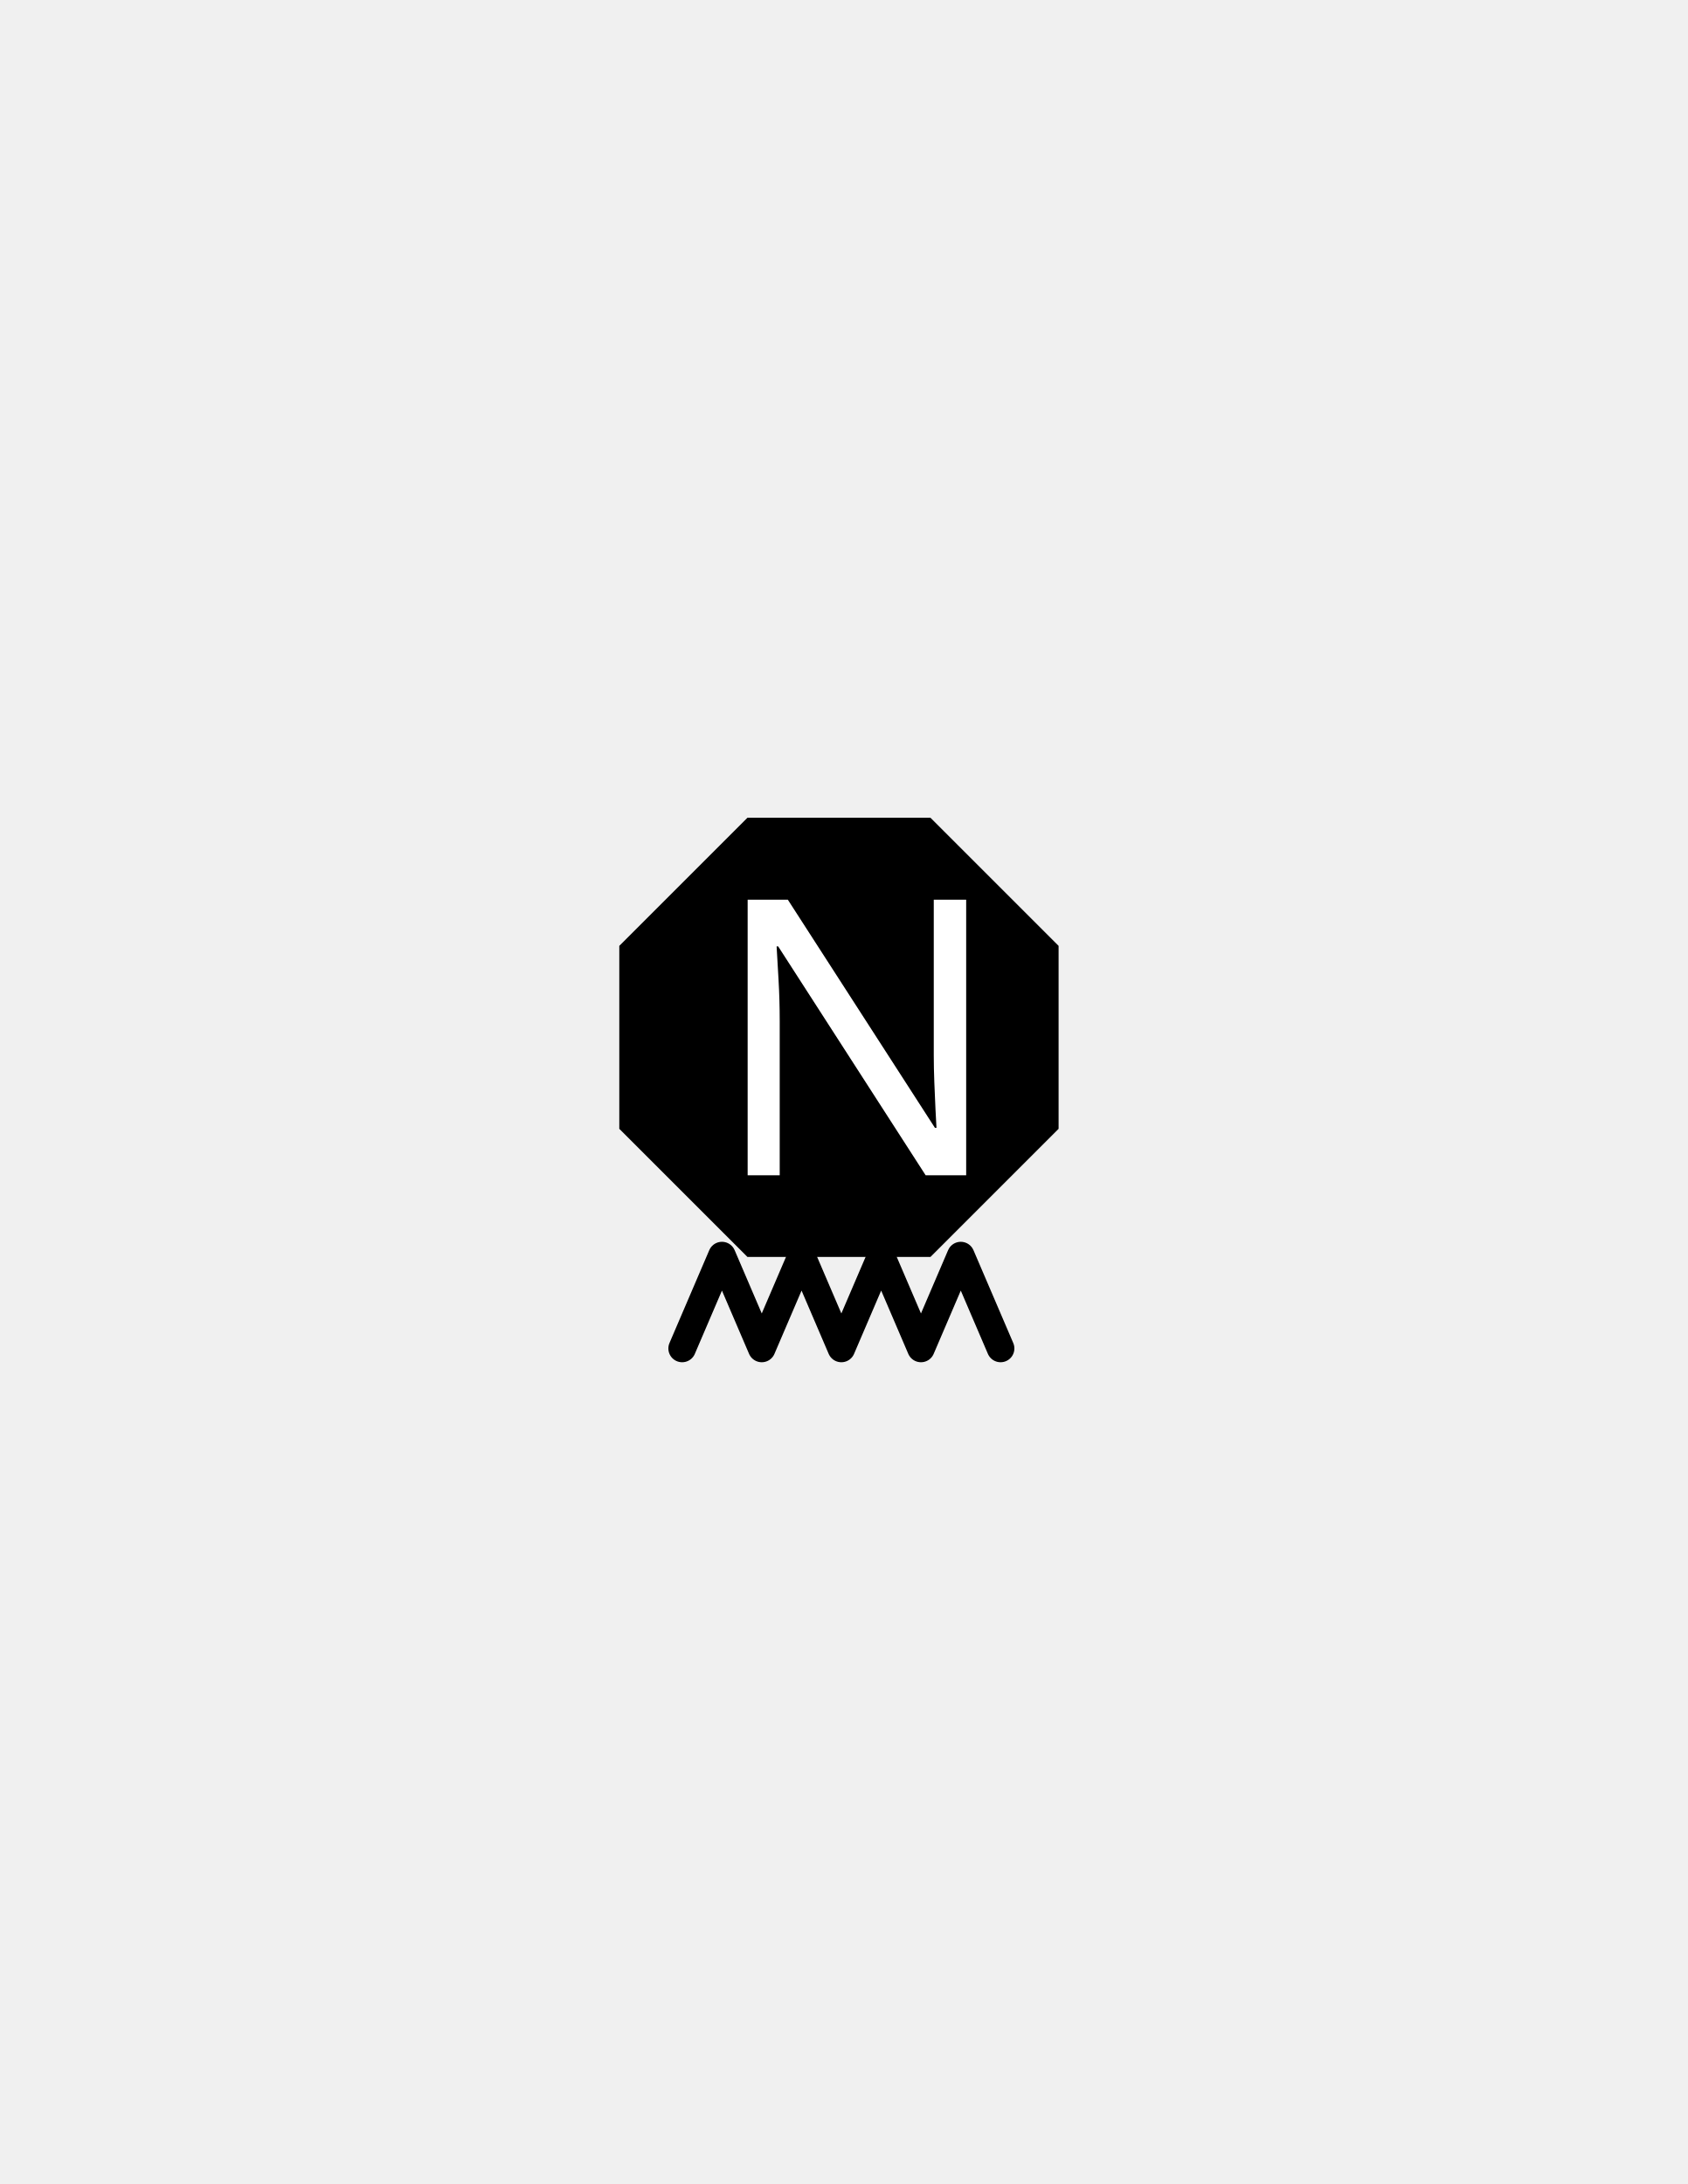
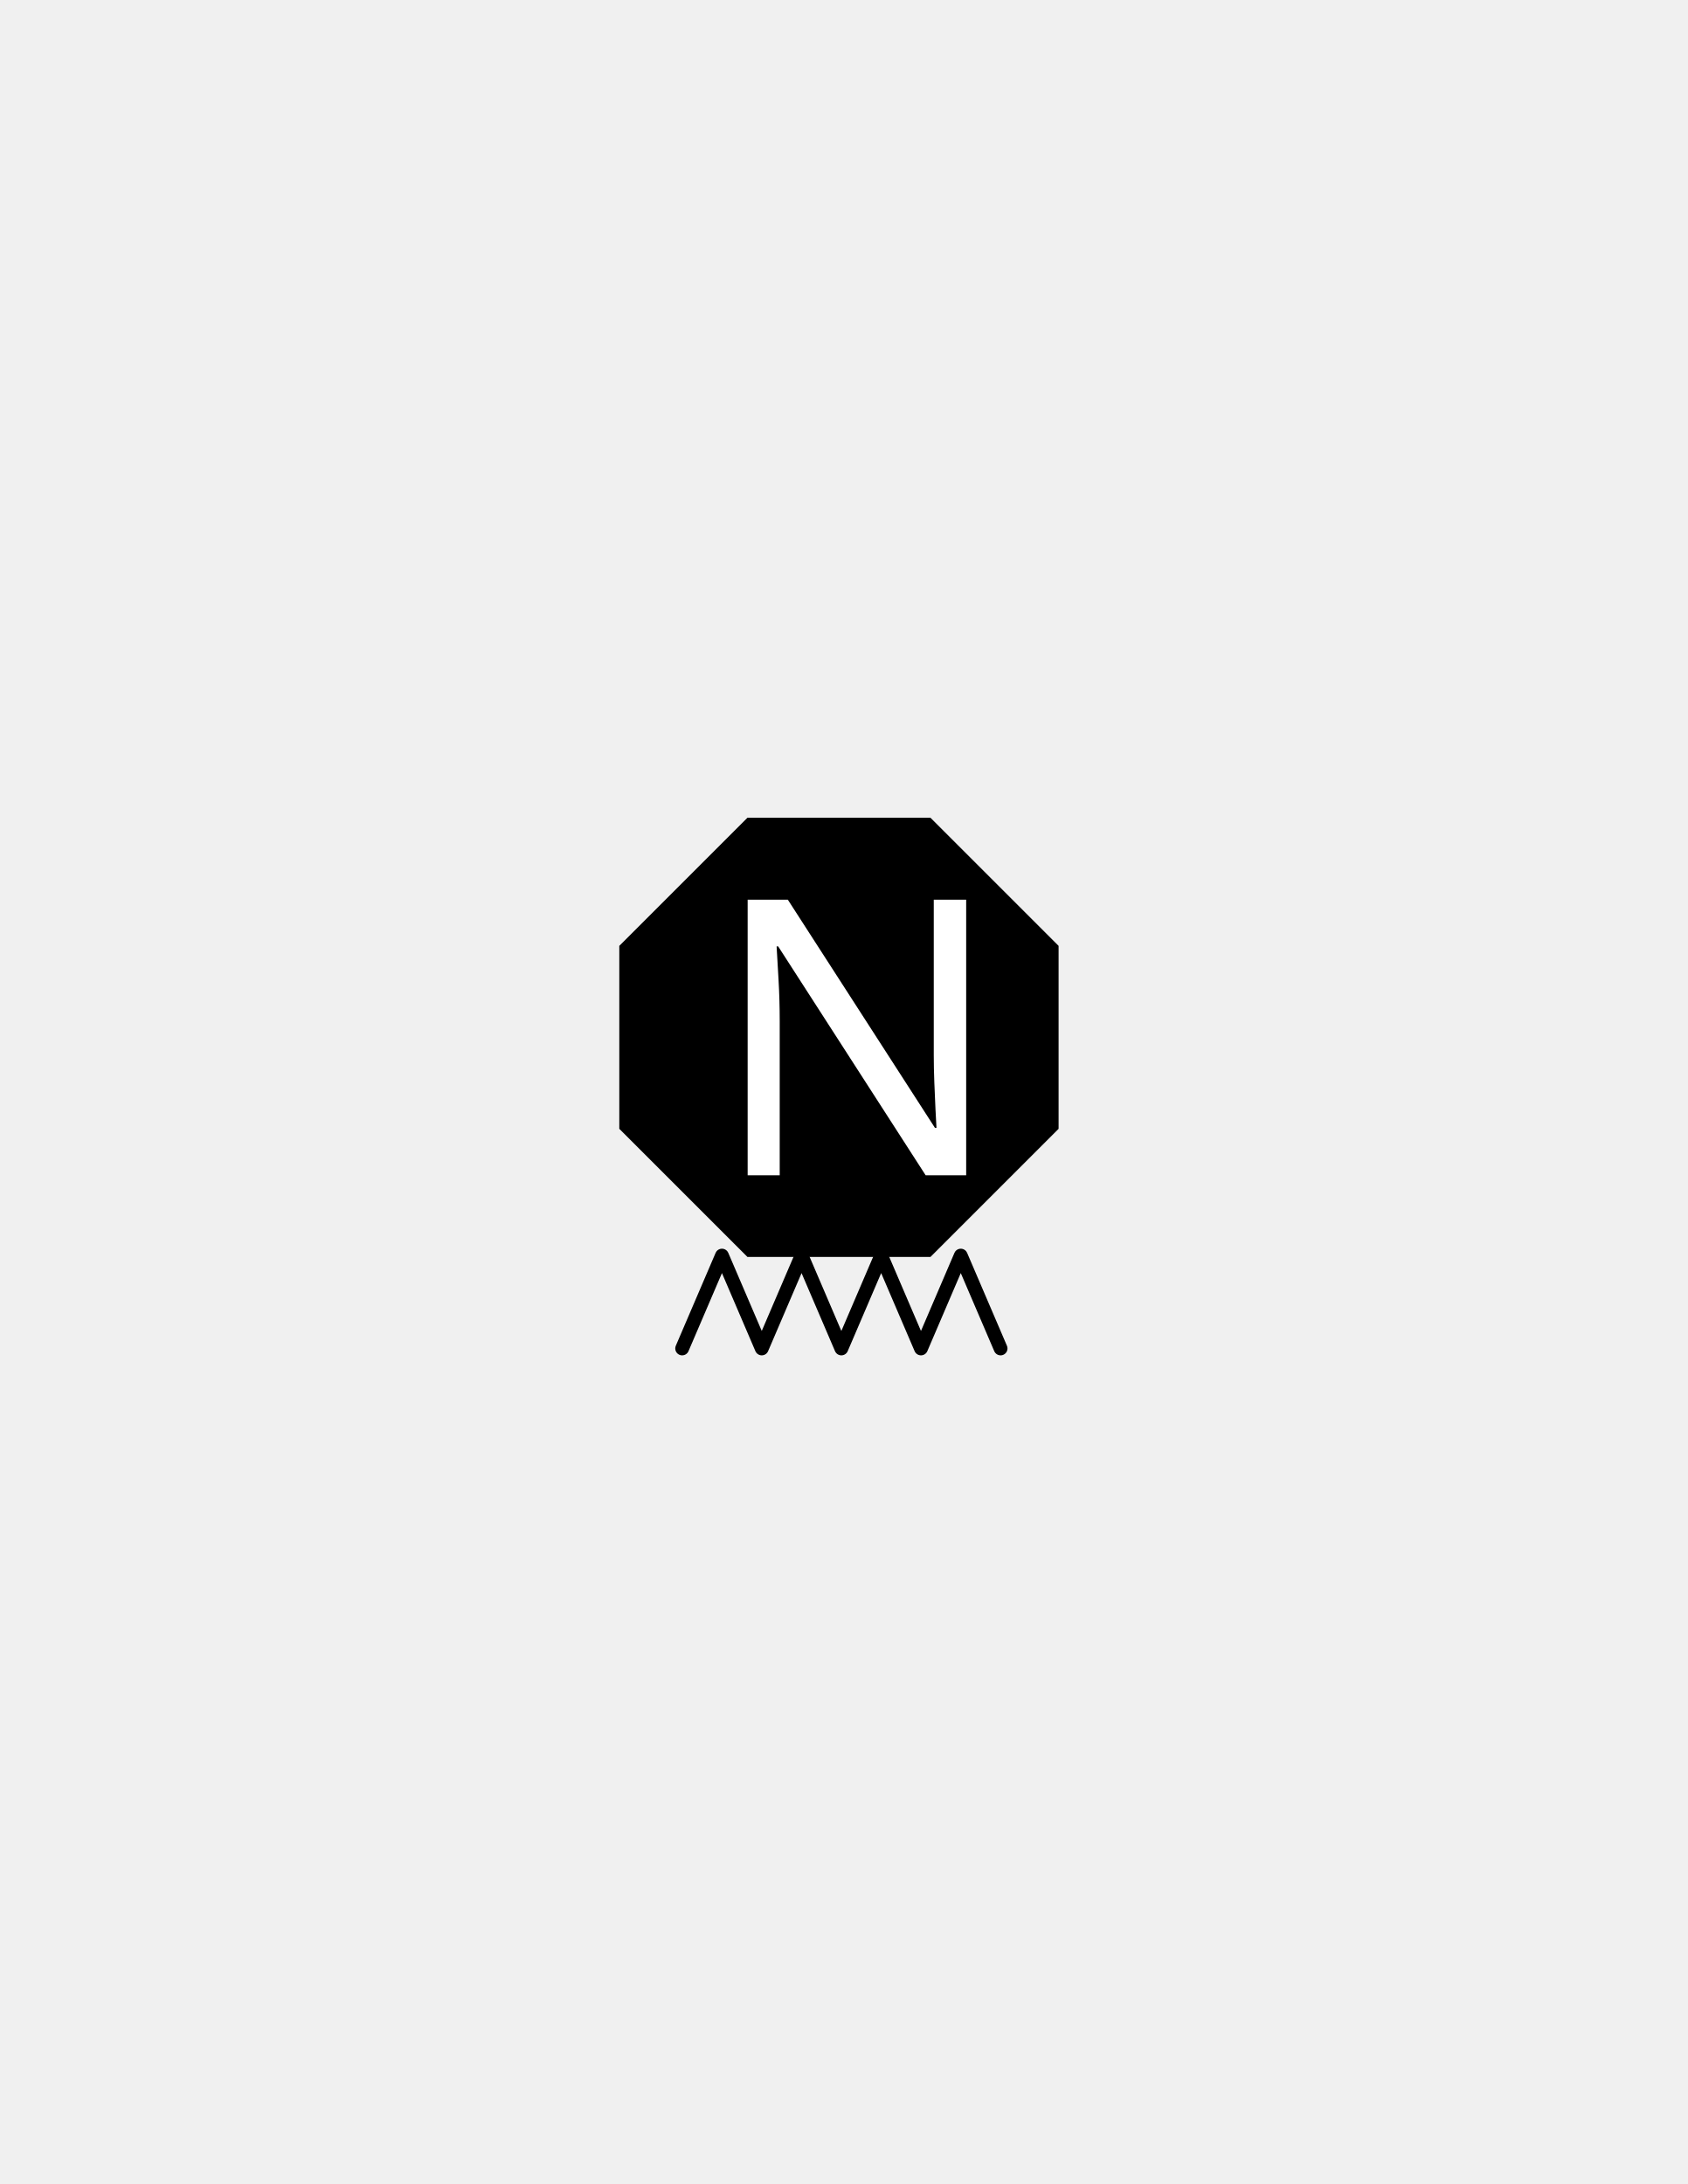
<svg xmlns="http://www.w3.org/2000/svg" version="1.1" id="Version_1.0" x="0px" y="0px" width="612px" height="792px" viewBox="0 0 612 792" enable-background="new 0 0 612 792" xml:space="preserve">
  <g id="octagon" display="none">
    <g id="outFrame" display="inline">
      <line fill="none" stroke="#0000FF" stroke-width="2" x1="220" y1="309.5" x2="306" y2="273" />
      <line fill="none" stroke="#0000FF" stroke-width="2" x1="306" y1="273" x2="390.5" y2="309.5" />
      <line fill="none" stroke="#0000FF" stroke-width="2" x1="390.5" y1="309.5" x2="427" y2="396" />
      <line fill="none" stroke="#0000FF" stroke-width="2" x1="427" y1="396" x2="390.5" y2="482.5" />
      <line fill="none" stroke="#0000FF" stroke-width="2" x1="390.5" y1="482.5" x2="306" y2="516" />
      <line fill="none" stroke="#0000FF" stroke-width="2" x1="306" y1="516" x2="220" y2="482.5" />
      <line fill="none" stroke="#0000FF" stroke-width="2" x1="220" y1="482.5" x2="183" y2="396" />
      <line fill="none" stroke="#0000FF" stroke-width="2" x1="183" y1="396" x2="220" y2="309.5" />
    </g>
-     <line id="bottom" fill="none" stroke="#0000FF" stroke-width="2" x1="203.966" y1="445.015" x2="406.199" y2="445.295" />
-     <line id="top" fill="none" stroke="#0000FF" stroke-width="2" x1="203.966" y1="346.985" x2="406.199" y2="346.705" />
+     <line id="bottom" display="inline" fill="none" stroke="#0000FF" stroke-width="2" x1="203.966" y1="445.015" x2="406.199" y2="445.295" />
+     <line id="top" display="inline" fill="none" stroke="#0000FF" stroke-width="2" x1="203.966" y1="346.985" x2="406.199" y2="346.705" />
  </g>
  <g id="main">
-     <polyline fill="none" stroke="#000000" stroke-width="10" stroke-linecap="round" stroke-linejoin="round" points="247.343,489    261.775,455.323 276.208,489 290.642,455.323 305.074,489 319.507,455.323 333.94,489 348.373,455.323 362.806,489  " />
+     <polyline fill="none" stroke="#000000" stroke-width="5" stroke-linecap="round" stroke-linejoin="round" points="247.343,489    261.775,455.323 276.208,489 290.642,455.323 305.074,489 319.507,455.323 333.94,489 348.373,455.323 362.806,489  " />
    <polygon stroke="#000000" stroke-width="10" points="273.094,301.538 335.298,301.538 378.839,345.079 378.839,407.281    335.298,450.823 273.094,450.823 229.553,407.281 229.553,345.079  " />
    <text transform="matrix(1 0 0 1 257.5146 426.207)" fill="#FFFFFF" font-family="sans-serif" font-size="140">N</text>
  </g>
</svg>
